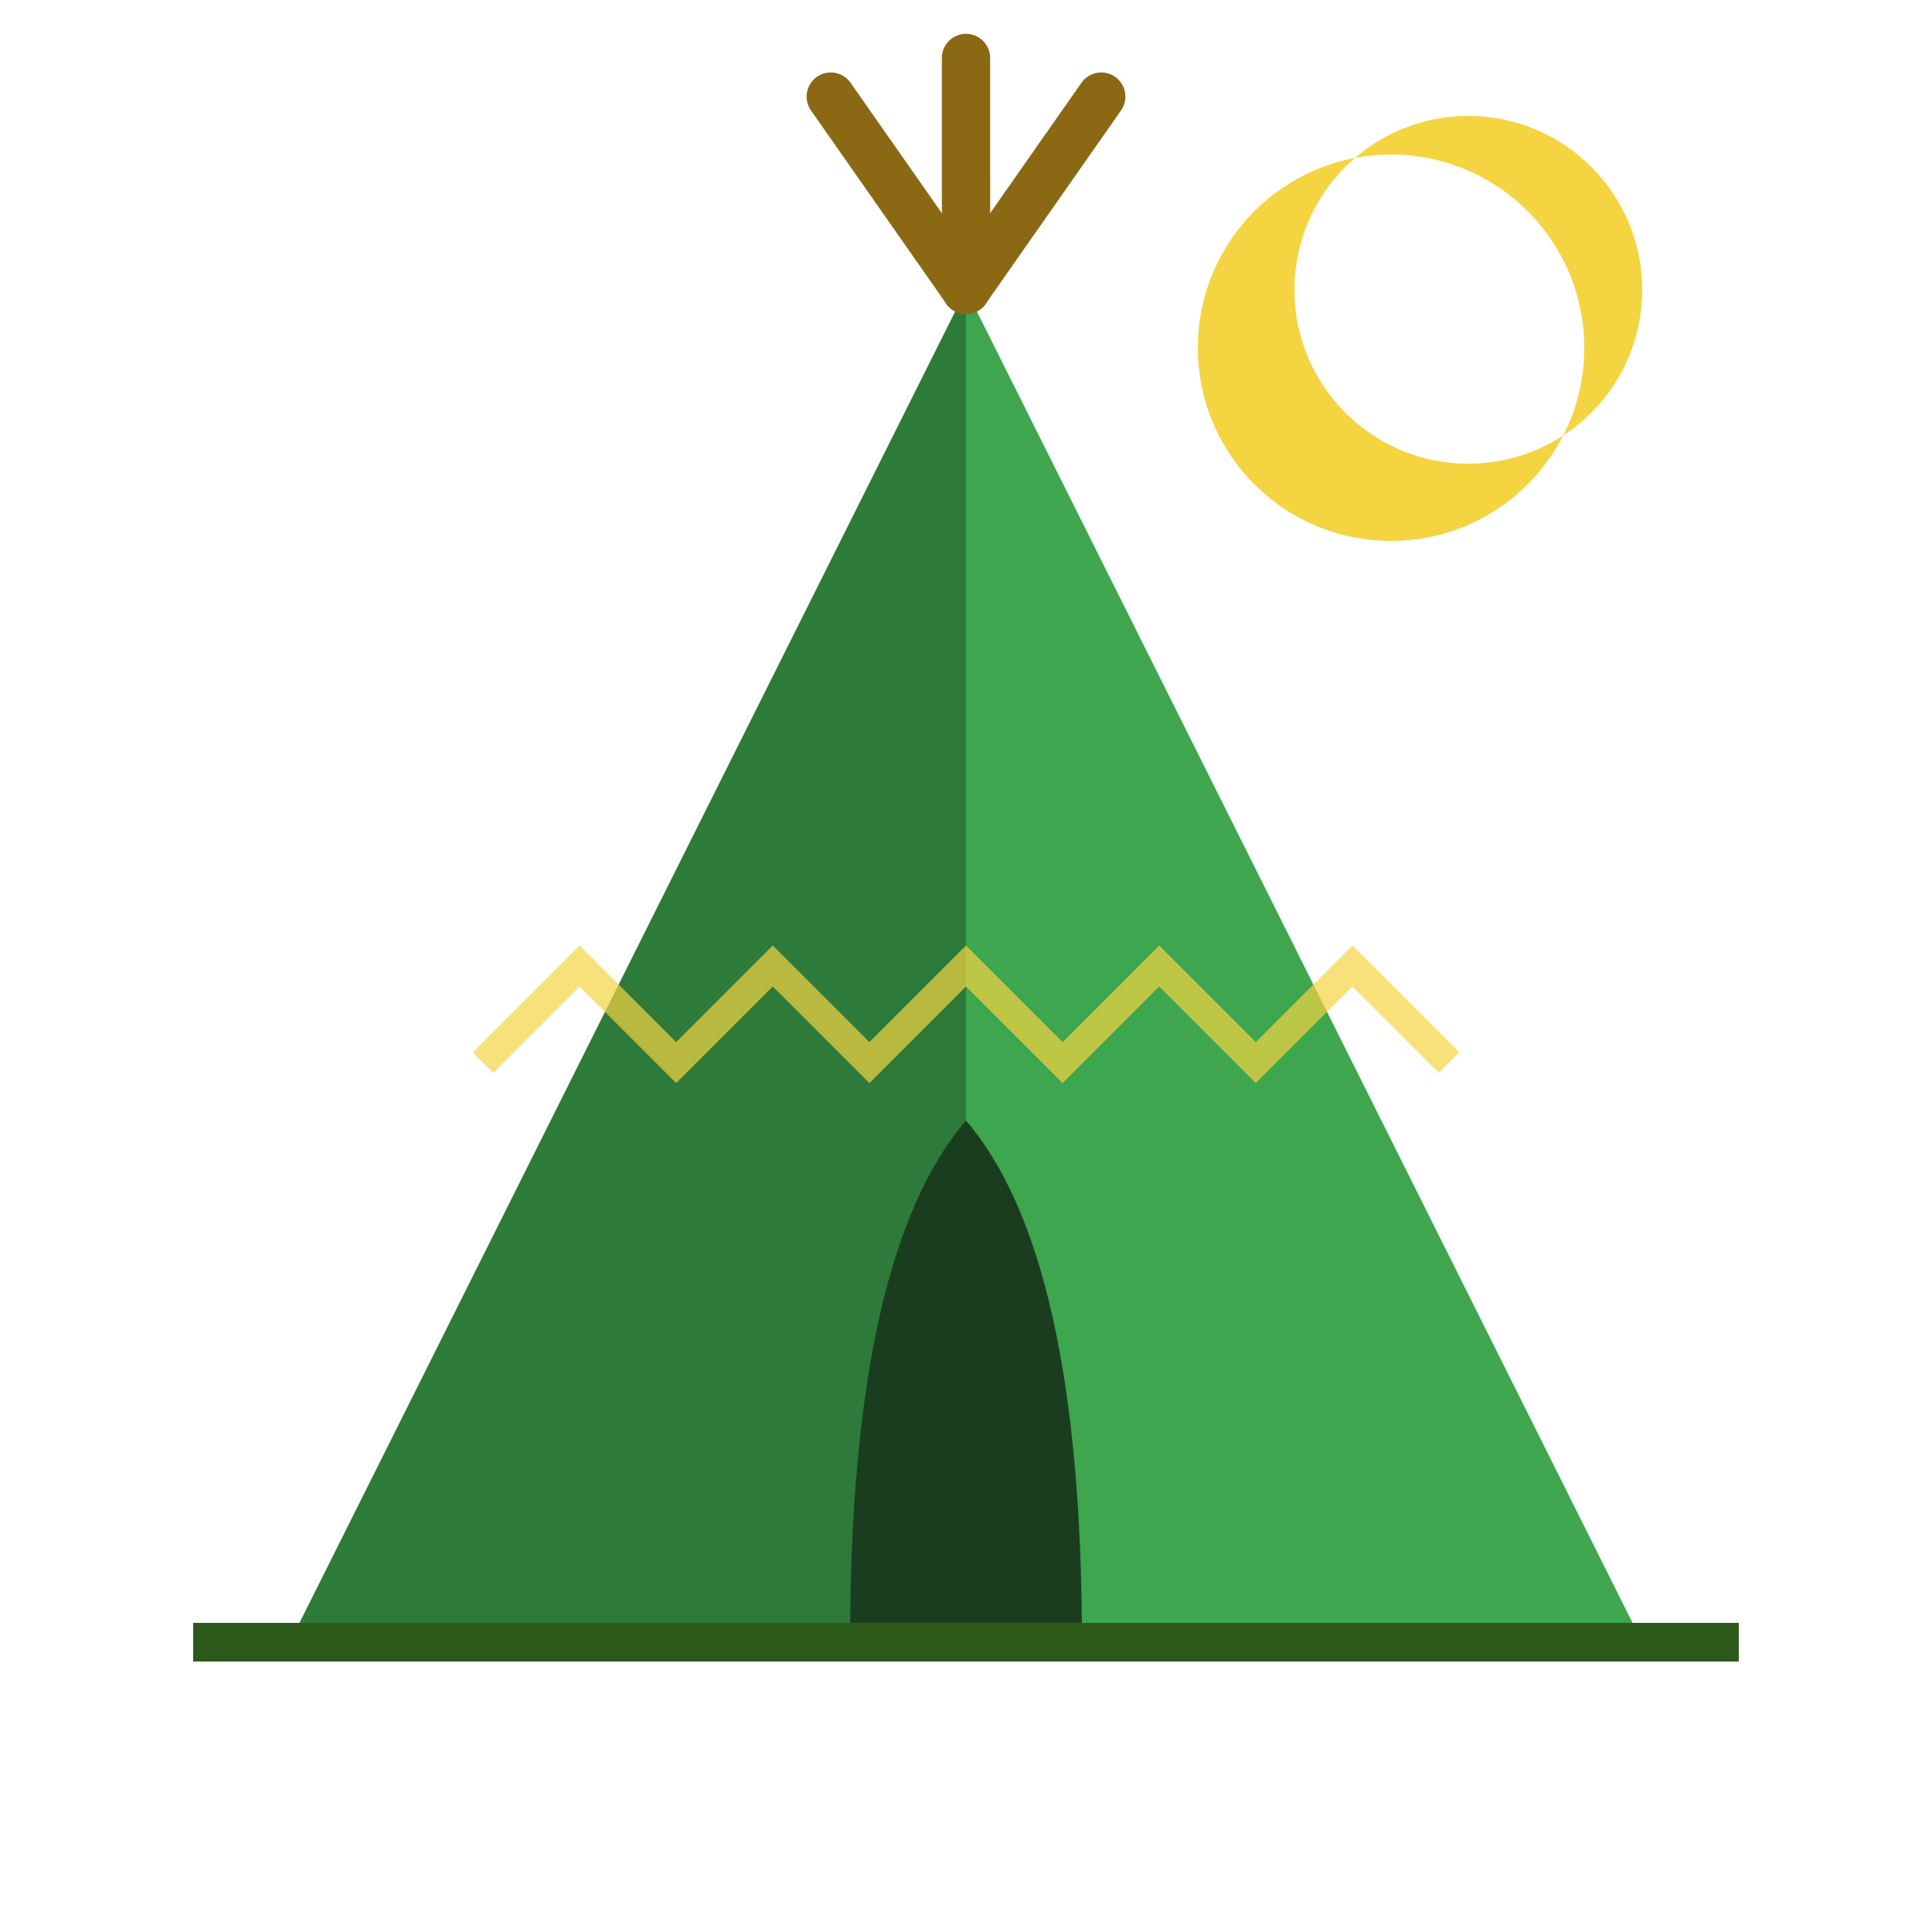
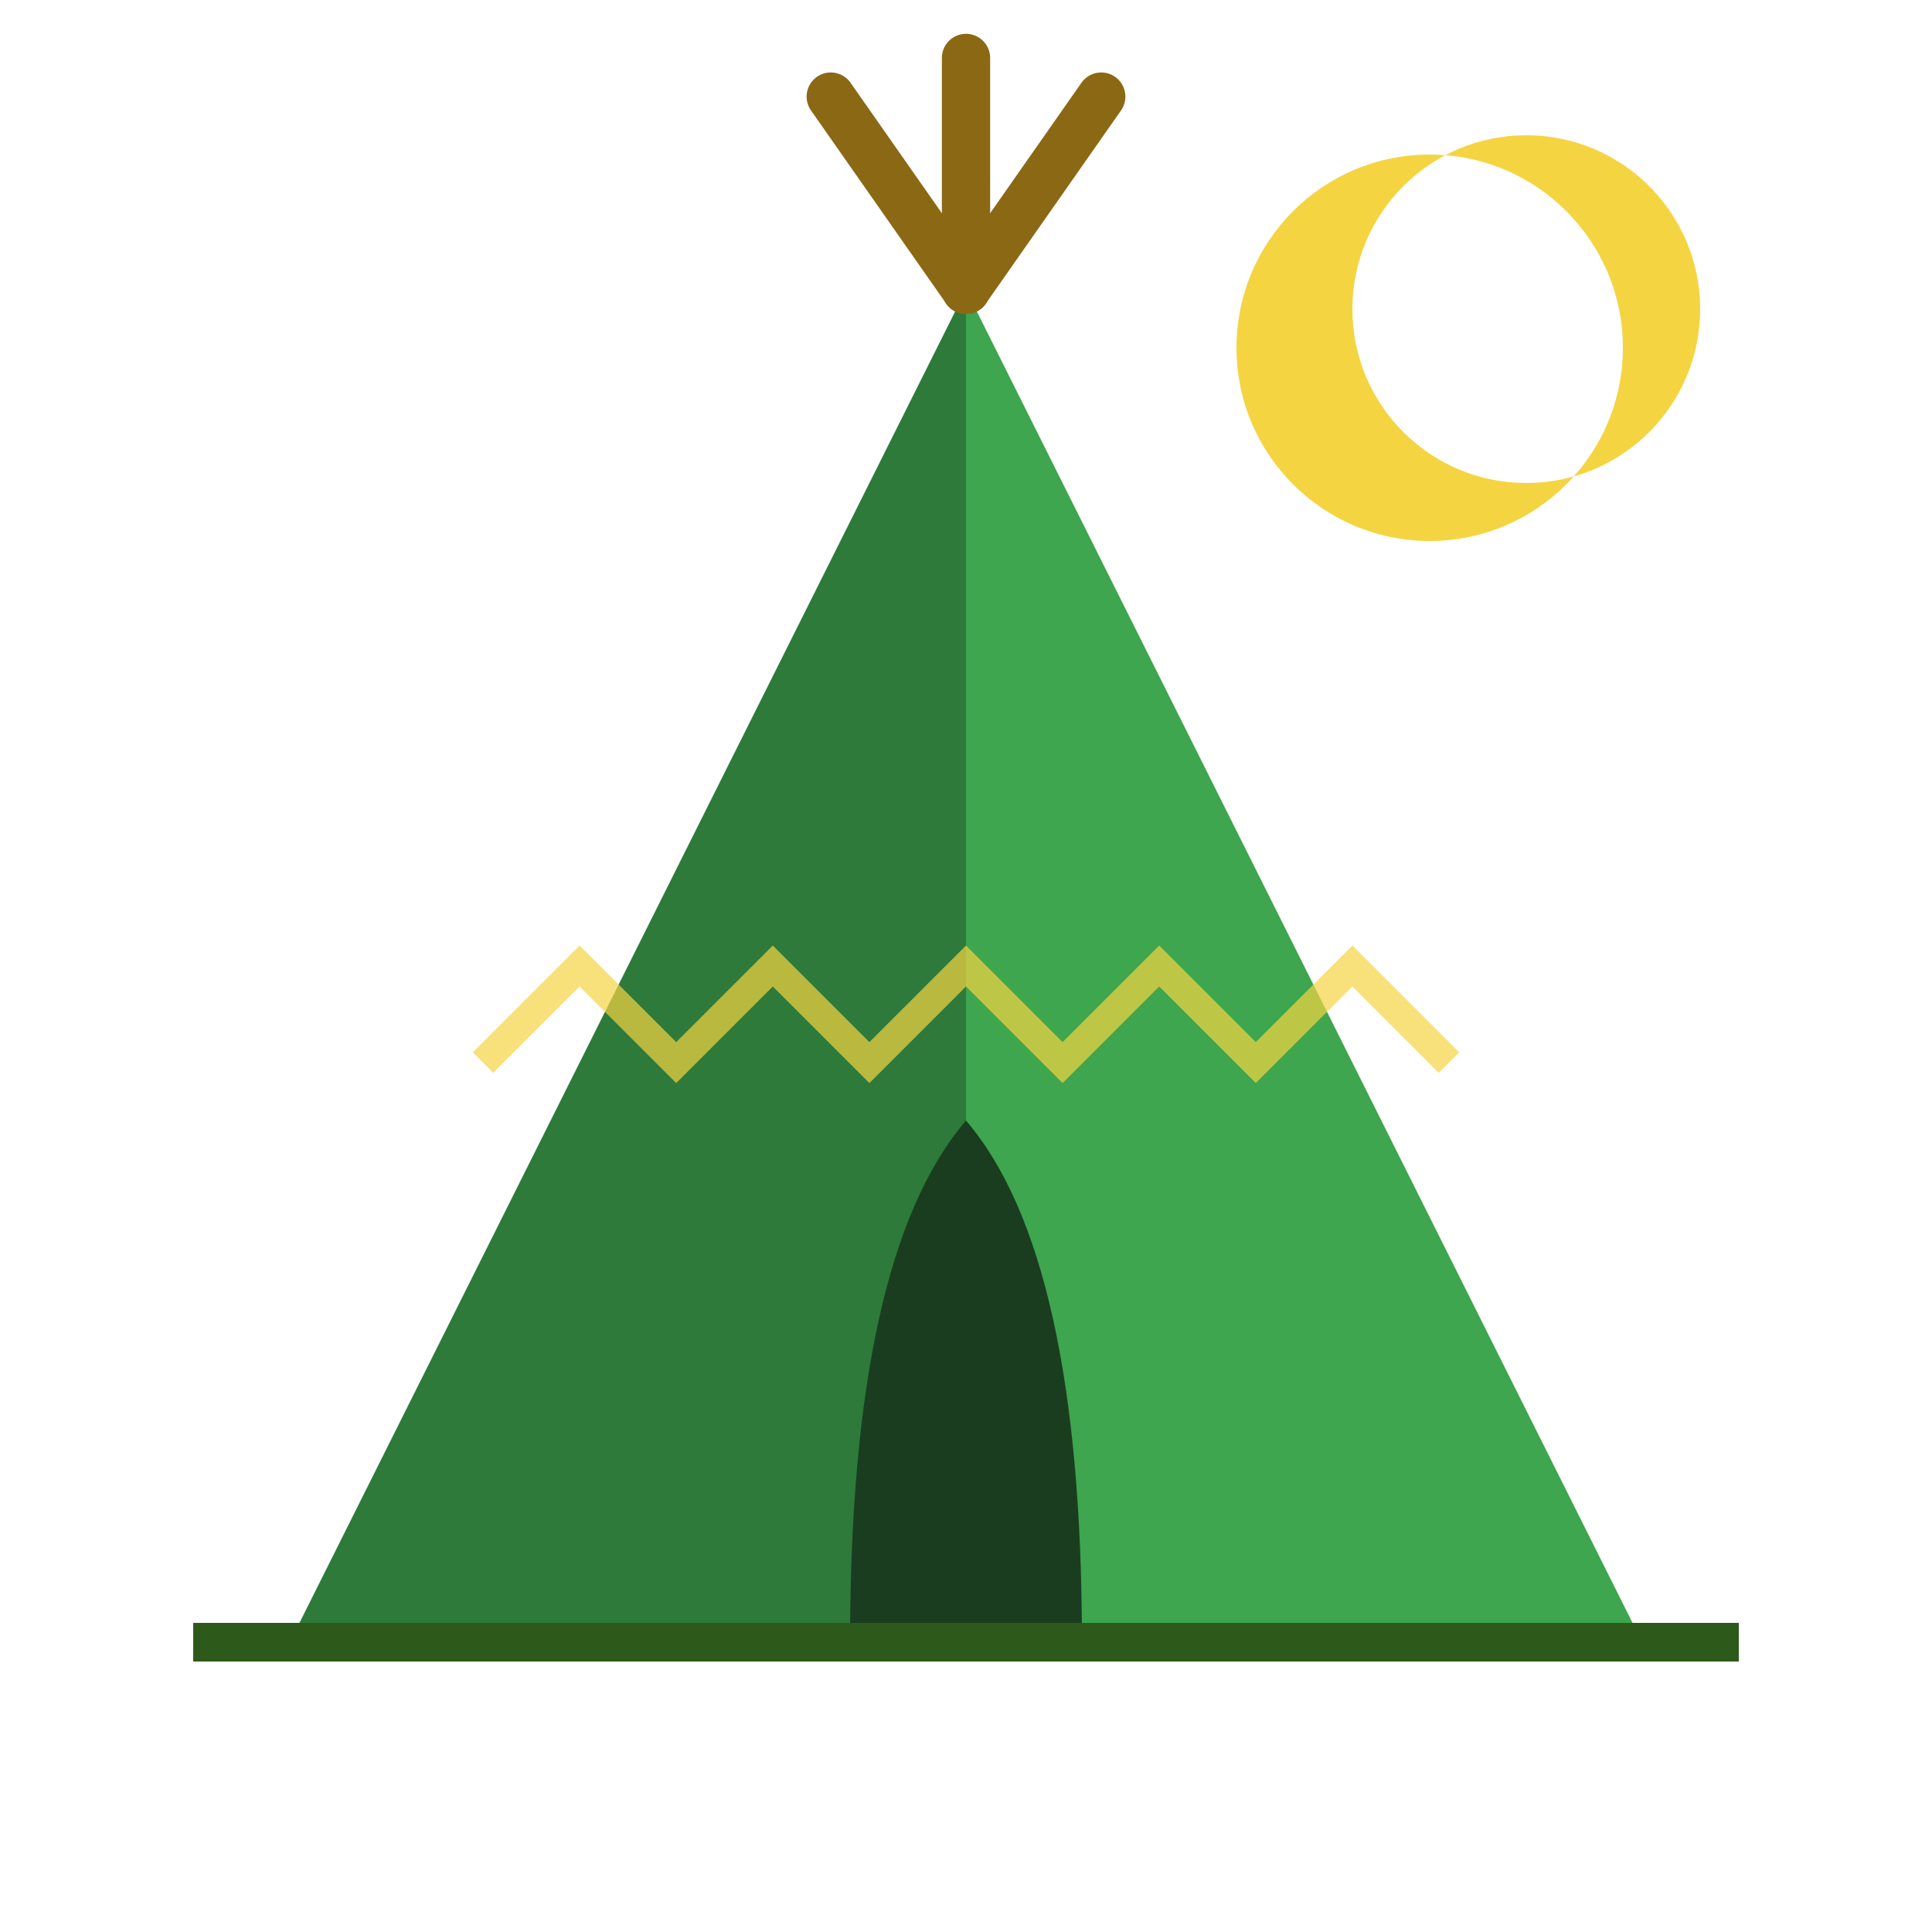
<svg xmlns="http://www.w3.org/2000/svg" viewBox="0 0 100 100" width="100" height="100">
-   <path fill="#f5d442" fill-rule="evenodd" d="M82 18A10 10 0 1 1 62 18A10 10 0 1 1 82 18ZM85 15A9 9 0 1 0 67 15A9 9 0 1 0 85 15Z" />
+   <path fill="#f5d442" fill-rule="evenodd" d="M84 18A10 10 0 1 1 64 18A10 10 0 1 1 84 18ZM88 16A9 9 0 1 0 70 16A9 9 0 1 0 88 16Z" />
  <polygon points="50,15 15,85 50,85" fill="#2d7a3a" />
  <polygon points="50,15 85,85 50,85" fill="#3da64e" />
  <line x1="50" y1="15" x2="43" y2="5" stroke="#8B6914" stroke-width="2.5" stroke-linecap="round" />
  <line x1="50" y1="15" x2="50" y2="3" stroke="#8B6914" stroke-width="2.5" stroke-linecap="round" />
  <line x1="50" y1="15" x2="57" y2="5" stroke="#8B6914" stroke-width="2.5" stroke-linecap="round" />
  <path d="M44,85 Q44,65 50,58 Q56,65 56,85" fill="#1a3d20" />
  <polyline points="25,55 30,50 35,55 40,50 45,55 50,50 55,55 60,50 65,55 70,50 75,55" fill="none" stroke="#f5d442" stroke-width="1.5" opacity="0.7" />
  <line x1="10" y1="85" x2="90" y2="85" stroke="#2d5a1a" stroke-width="2" />
</svg>
